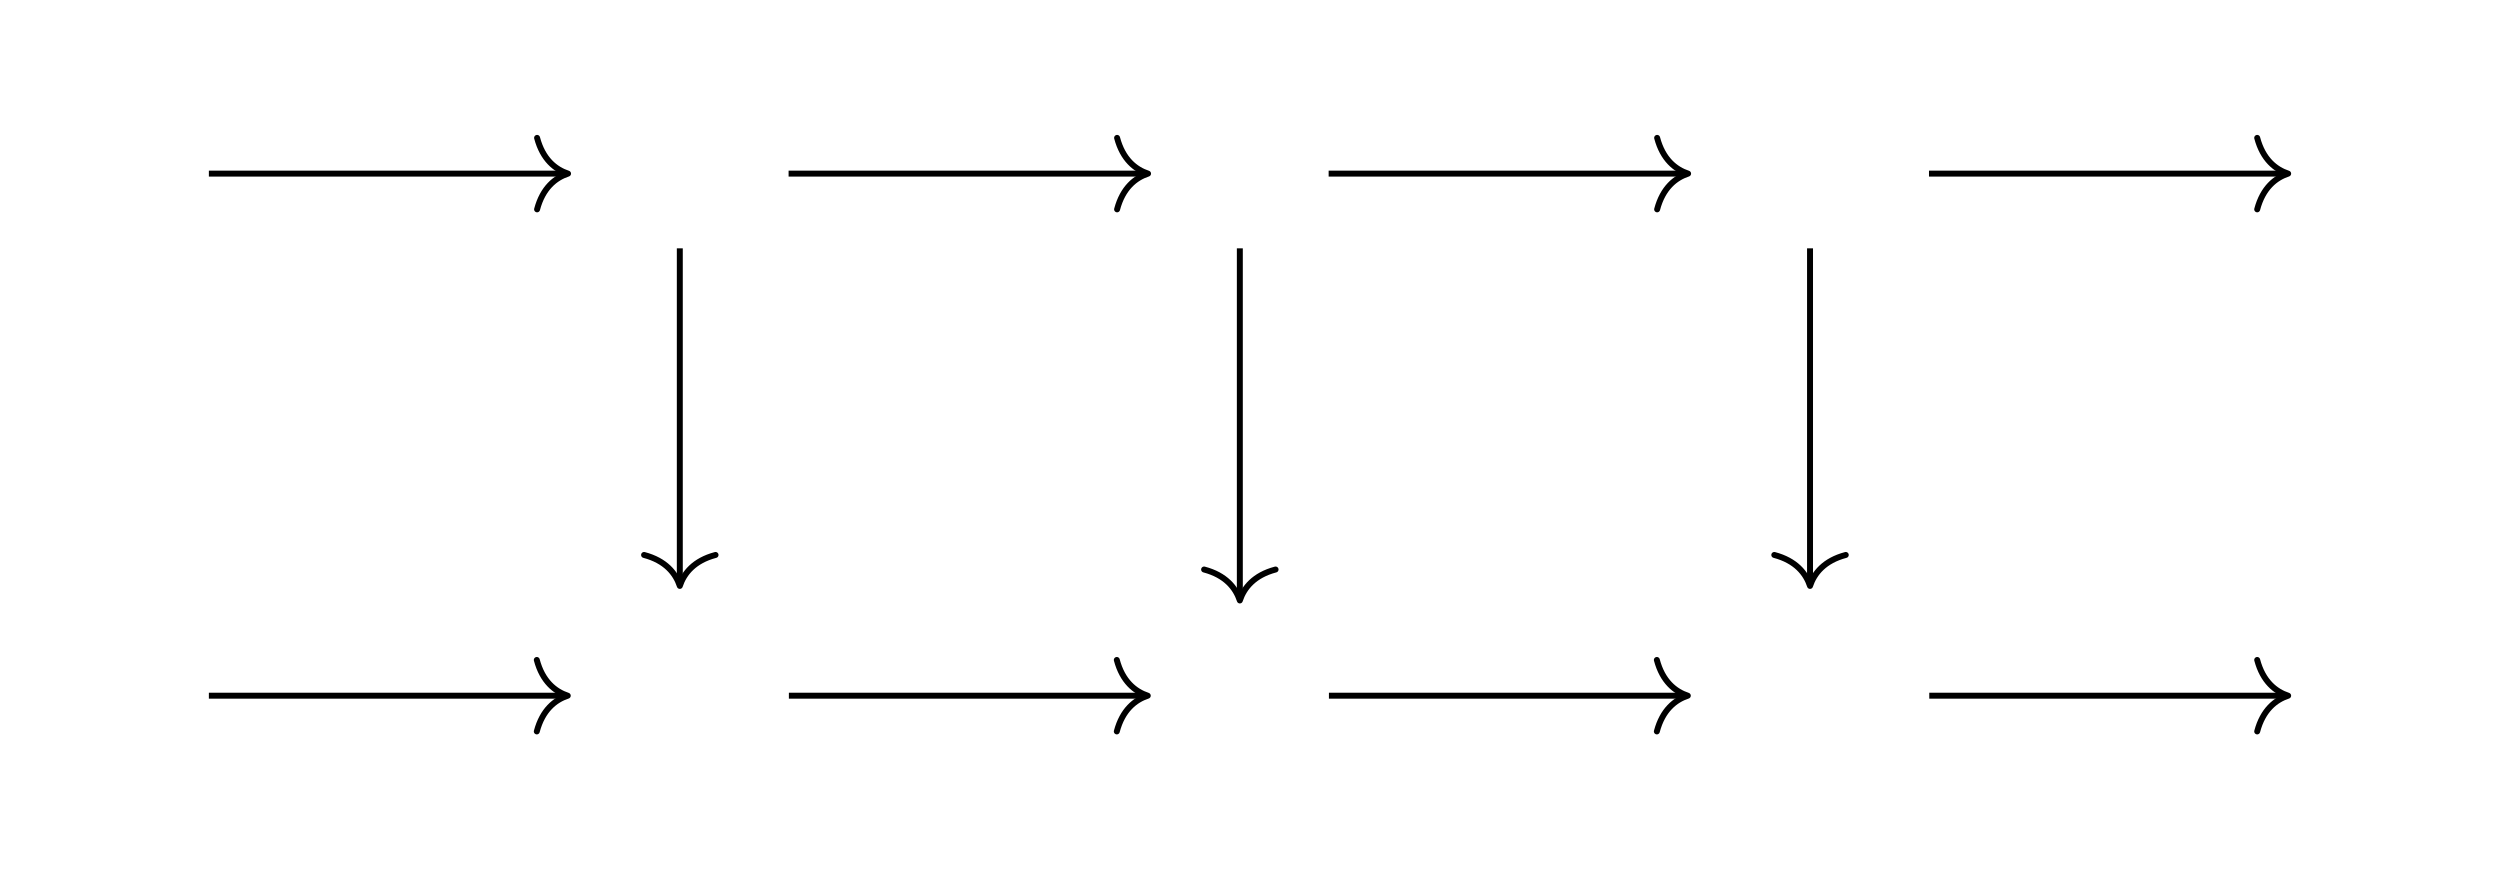
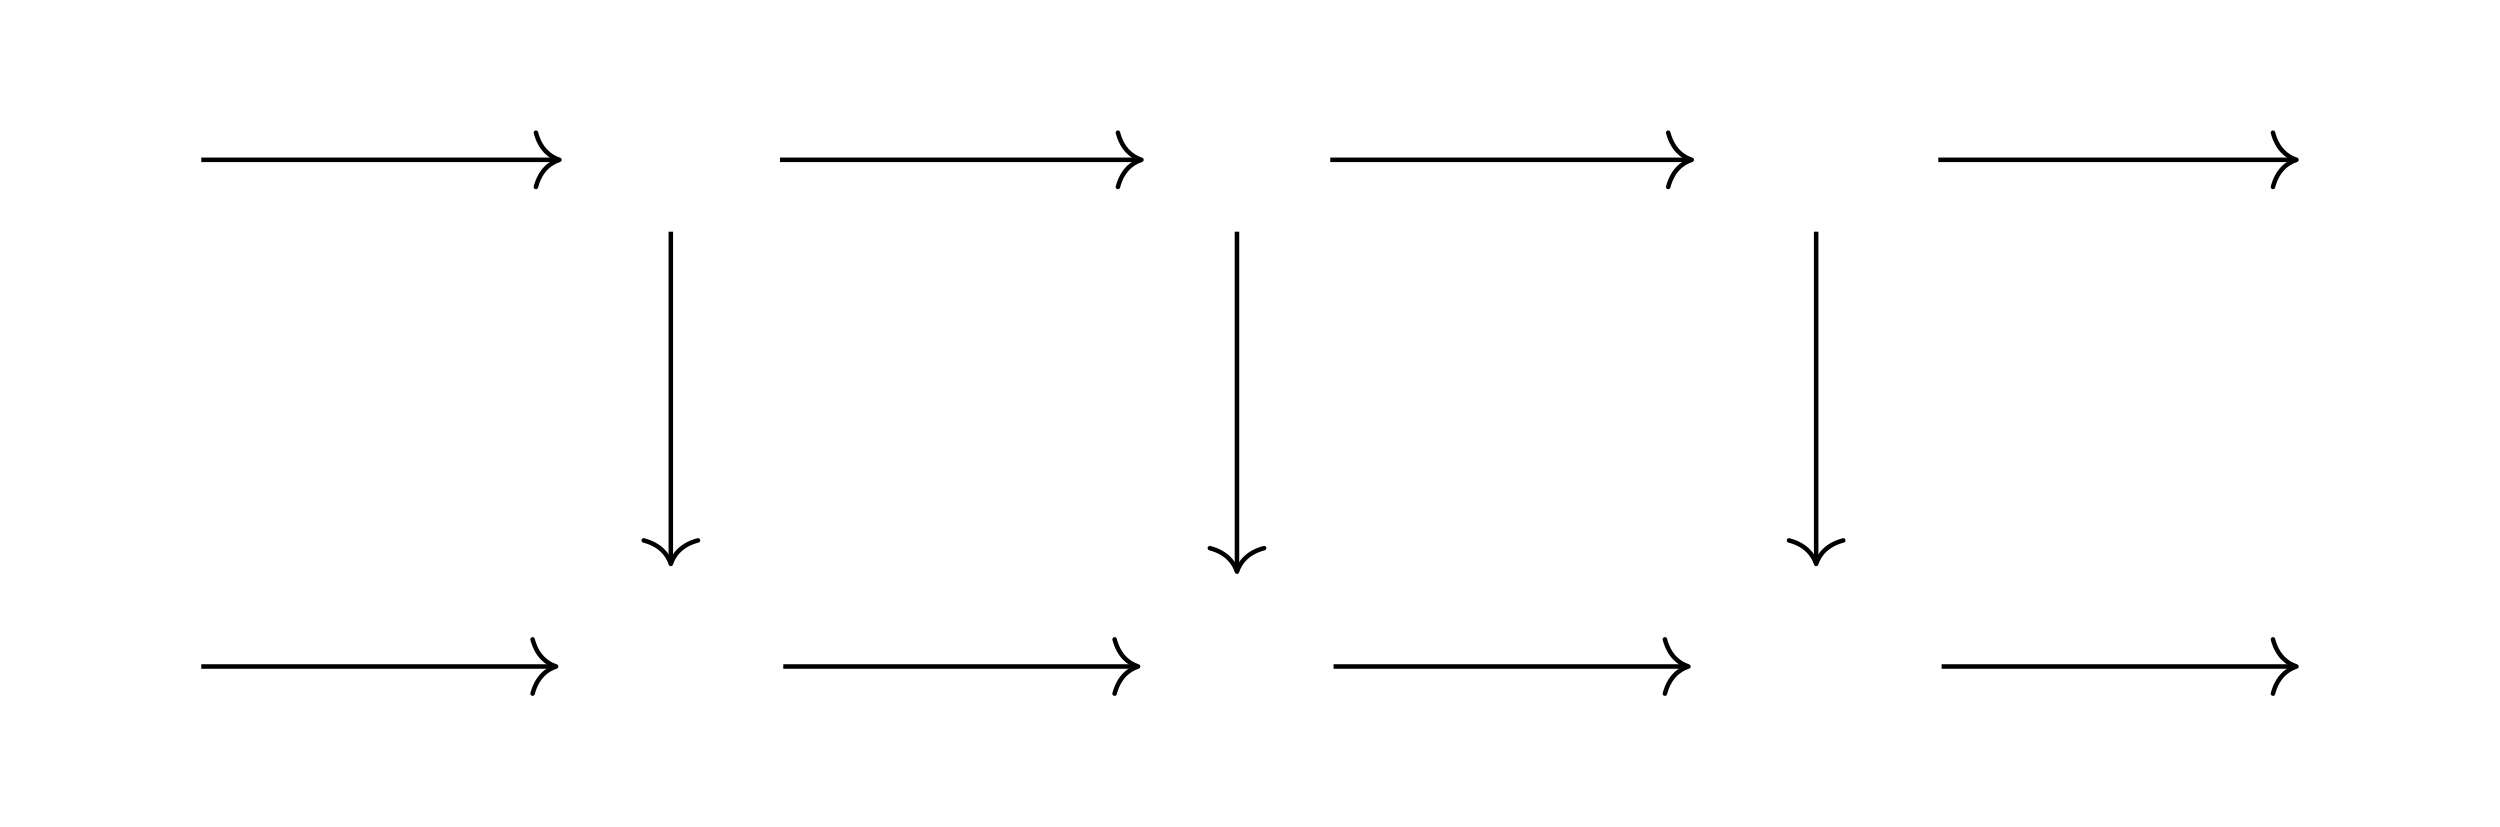
- <svg xmlns="http://www.w3.org/2000/svg" xmlns:xlink="http://www.w3.org/1999/xlink" version="1.1" width="217.499pt" height="75.629pt" viewBox="-72 -72 217.499 75.629">
+ <svg xmlns="http://www.w3.org/2000/svg" version="1.1" width="220.406pt" height="72.85pt" viewBox="-72 -72 220.406 72.85">
  <defs>
-     <path id="g0-17" d="M2.608-1.808C2.608-2.932 2.11-3.704 1.392-3.704C1.09-3.704 .86-3.611 .658-3.419C.34-3.112 .132-2.482 .132-1.841C.132-1.244 .312-.603 .57-.296C.773-.055 1.052 .077 1.37 .077C1.649 .077 1.885-.016 2.082-.208C2.4-.51 2.608-1.145 2.608-1.808ZM2.082-1.797C2.082-.652 1.841-.066 1.37-.066S.658-.652 .658-1.792C.658-2.953 .904-3.562 1.375-3.562C1.836-3.562 2.082-2.942 2.082-1.797Z" />
-     <path id="g0-443" d="M3.09 0V-.088C2.778-.115 2.74-.159 2.674-.559L2.159-3.66H2.016L.427-.921C-.005-.192-.06-.132-.279-.088V0H.745V-.088C.466-.115 .422-.142 .422-.279C.422-.384 .438-.433 .532-.619L.844-1.238H2.049L2.159-.521C2.164-.471 2.17-.422 2.17-.378C2.17-.17 2.093-.121 1.742-.088V0H3.09ZM2.022-1.436H.959L1.781-2.86L2.022-1.436Z" />
-     <path id="g0-444" d="M3.222-2.773C3.222-3.293 2.833-3.578 2.126-3.578H.712V-3.49C1.058-3.463 1.134-3.425 1.134-3.266C1.134-3.184 1.112-3.052 1.074-2.915L.4-.493C.301-.175 .263-.142-.044-.088V0H1.501C2.362 0 2.953-.444 2.953-1.096C2.953-1.496 2.784-1.699 2.263-1.923C2.652-2.016 2.811-2.082 2.986-2.236C3.14-2.367 3.222-2.548 3.222-2.773ZM2.362-1.118C2.362-.526 1.956-.164 1.288-.164C1.058-.164 .937-.241 .937-.395C.937-.466 1.003-.723 1.129-1.162L1.304-1.814C1.649-1.814 1.885-1.792 1.995-1.748C2.225-1.66 2.362-1.419 2.362-1.118ZM2.668-2.822C2.668-2.258 2.301-1.989 1.545-1.989H1.359L1.715-3.26C1.748-3.381 1.814-3.414 2.027-3.414C2.471-3.414 2.668-3.227 2.668-2.822Z" />
-     <path id="g0-1380" d="M3.847 0V-.088C3.468-.115 3.425-.159 3.342-.559L2.723-3.66H2.548L.625-.921C.104-.192 .038-.132-.23-.088V0H1.014V-.088C.674-.115 .619-.142 .619-.279C.619-.384 .641-.433 .751-.619L1.129-1.238H2.592L2.723-.521C2.729-.471 2.734-.422 2.734-.378C2.734-.17 2.641-.121 2.219-.088V0H3.847ZM2.553-1.436H1.271L2.263-2.86L2.553-1.436Z" />
-     <path id="g0-1384" d="M4.005-2.773C4.005-3.293 3.54-3.578 2.679-3.578H.97V-3.49C1.392-3.463 1.479-3.425 1.479-3.266C1.479-3.184 1.458-3.052 1.408-2.915L.592-.493C.477-.175 .427-.142 .055-.088V0H1.929C2.97 0 3.682-.444 3.682-1.096C3.682-1.496 3.479-1.699 2.849-1.923C3.321-2.016 3.512-2.082 3.721-2.236C3.907-2.367 4.005-2.548 4.005-2.773ZM2.97-1.118C2.97-.526 2.477-.164 1.666-.164C1.392-.164 1.244-.241 1.244-.395C1.244-.466 1.321-.723 1.474-1.162L1.688-1.814C2.104-1.814 2.389-1.792 2.521-1.748C2.8-1.66 2.97-1.419 2.97-1.118ZM3.337-2.822C3.337-2.258 2.893-1.989 1.978-1.989H1.753L2.186-3.26C2.225-3.381 2.307-3.414 2.564-3.414C3.101-3.414 3.337-3.227 3.337-2.822Z" />
-     <path id="g0-1401" d="M2.608-3.359C2.608-3.562 2.389-3.715 2.093-3.715C1.803-3.715 1.573-3.6 1.359-3.359C1.173-3.14 1.041-2.882 .86-2.345H.307L.268-2.17H.811L.279 .132C.137 .723-.055 1.019-.307 1.019C-.378 1.019-.427 .981-.427 .932C-.427 .91-.422 .899-.405 .871C-.378 .838-.373 .816-.373 .784C-.373 .668-.482 .575-.608 .575S-.833 .674-.833 .8C-.833 .992-.625 1.134-.356 1.134C.181 1.134 .597 .597 .849-.416L1.282-2.17H1.94L1.978-2.345H1.326C1.501-3.211 1.726-3.595 2.06-3.595C2.148-3.595 2.197-3.567 2.197-3.523C2.197-3.523 2.186-3.496 2.17-3.474C2.142-3.43 2.137-3.403 2.137-3.359C2.137-3.227 2.225-3.14 2.356-3.14C2.499-3.14 2.608-3.238 2.608-3.359Z" />
-     <path id="g0-1413" d="M1.474-.564L1.392-.625C1.134-.312 1.003-.197 .899-.197C.849-.197 .8-.236 .8-.279C.8-.367 .86-.532 .899-.641L1.43-2.405L1.414-2.416C.8-2.312 .679-2.296 .449-2.279V-2.192C.773-2.186 .827-2.17 .827-2.06C.827-2.016 .811-1.923 .773-1.819L.482-.849C.389-.521 .351-.362 .351-.252C.351-.049 .449 .06 .63 .06C.91 .06 1.129-.104 1.474-.564ZM1.721-3.222C1.721-3.381 1.578-3.523 1.419-3.523C1.255-3.523 1.134-3.403 1.134-3.233C1.134-3.058 1.249-2.942 1.425-2.942C1.578-2.942 1.721-3.068 1.721-3.222Z" />
-     <path id="g0-1441" d="M2.882-1.732C2.882-2.159 2.625-2.416 2.186-2.416C1.797-2.416 1.507-2.241 1.156-1.797L1.342-2.395C1.342-2.395 1.332-2.416 1.315-2.416H1.31L.378-2.296L.395-2.214C.575-2.214 .784-2.214 .784-2.066C.784-2 .575-1.244 .356-.515L.005 .712C-.055 .964-.137 1.03-.4 1.036V1.123H.838V1.041C.553 1.041 .455 .997 .455 .877C.455 .8 .553 .389 .674-.033C.827 .038 .937 .06 1.074 .06C1.956 .06 2.882-.855 2.882-1.732ZM2.34-1.715C2.34-1.353 2.175-.899 1.923-.564C1.666-.219 1.37-.044 1.052-.044C.882-.044 .762-.126 .762-.247C.762-.433 .97-1.145 1.151-1.556C1.315-1.929 1.666-2.197 1.967-2.181C2.225-2.17 2.34-2.027 2.34-1.715Z" />
-     <path id="g0-4042" d="M1.852-2.893C1.852-3.101 1.688-3.266 1.479-3.266C1.321-3.266 1.184-3.162 1.151-3.063L.362-.822H.526L1.786-2.69C1.83-2.745 1.852-2.816 1.852-2.893Z" />
-     <path id="g0-4044" d="M1.852-2.893C1.852-3.101 1.688-3.266 1.479-3.266C1.321-3.266 1.184-3.162 1.151-3.063L.362-.822H.526L1.786-2.69C1.83-2.745 1.852-2.816 1.852-2.893ZM3.167-2.893C3.167-3.101 3.003-3.266 2.795-3.266C2.636-3.266 2.499-3.162 2.466-3.063L1.677-.822H1.841L3.101-2.69C3.145-2.745 3.167-2.816 3.167-2.893Z" />
-     <path id="g0-4049" d="M2.033-3.09C2.033-3.315 1.852-3.496 1.627-3.496C1.447-3.496 1.299-3.381 1.266-3.271L.4-.816H.581L1.962-2.86C2.005-2.926 2.033-3.003 2.033-3.09Z" />
-     <path id="g0-4051" d="M2.033-3.09C2.033-3.315 1.852-3.496 1.627-3.496C1.447-3.496 1.299-3.381 1.266-3.271L.4-.816H.581L1.962-2.86C2.005-2.926 2.033-3.003 2.033-3.09ZM3.677-3.09C3.677-3.315 3.496-3.496 3.271-3.496C3.09-3.496 2.942-3.381 2.91-3.271L2.044-.816H2.225L3.605-2.86C3.649-2.926 3.677-3.003 3.677-3.09Z" />
-     <use id="g2-17" xlink:href="#g0-17" transform="scale(1.818182)" />
-     <use id="g2-443" xlink:href="#g0-443" transform="scale(1.818182)" />
-     <use id="g2-444" xlink:href="#g0-444" transform="scale(1.818182)" />
-     <use id="g1-1401" xlink:href="#g0-1401" transform="scale(1.345453)" />
-     <use id="g1-1413" xlink:href="#g0-1413" transform="scale(1.345453)" />
-     <use id="g1-1441" xlink:href="#g0-1441" transform="scale(1.345453)" />
-     <use id="g1-4042" xlink:href="#g0-4042" transform="scale(1.345453)" />
-     <use id="g1-4044" xlink:href="#g0-4044" transform="scale(1.345453)" />
+     <path id="g0-48" d="M2.022-3.292C2.078-3.41 2.085-3.466 2.085-3.515C2.085-3.731 1.89-3.898 1.674-3.898C1.409-3.898 1.325-3.682 1.29-3.571L.37-.551C.363-.537 .335-.446 .335-.439C.335-.356 .551-.286 .607-.286C.656-.286 .663-.3 .711-.404L2.022-3.292Z" />
+     <path id="g1-48" d="M1.793-2.316C1.798-2.321 1.843-2.416 1.843-2.491C1.843-2.67 1.684-2.785 1.534-2.785C1.33-2.785 1.275-2.63 1.25-2.555L.483-.399C.463-.339 .463-.324 .463-.319C.463-.239 .672-.189 .677-.189C.722-.189 .732-.214 .762-.274L1.793-2.316Z" />
+     <path id="g2-65" d="M1.783-1.146C1.385-.478 .996-.339 .558-.309C.438-.299 .349-.299 .349-.11C.349-.05 .399 0 .478 0C.747 0 1.056-.03 1.335-.03C1.664-.03 2.012 0 2.331 0C2.391 0 2.521 0 2.521-.189C2.521-.299 2.431-.309 2.361-.309C2.132-.329 1.893-.408 1.893-.658C1.893-.777 1.953-.887 2.032-1.026L2.79-2.301H5.29C5.31-2.092 5.45-.737 5.45-.638C5.45-.339 4.932-.309 4.732-.309C4.593-.309 4.493-.309 4.493-.11C4.493 0 4.613 0 4.633 0C5.041 0 5.469-.03 5.878-.03C6.127-.03 6.755 0 7.004 0C7.064 0 7.183 0 7.183-.199C7.183-.309 7.083-.309 6.954-.309C6.336-.309 6.336-.379 6.306-.667L5.699-6.894C5.679-7.093 5.679-7.133 5.509-7.133C5.35-7.133 5.31-7.064 5.25-6.964L1.783-1.146ZM2.979-2.61L4.941-5.898L5.26-2.61H2.979Z" />
+     <path id="g2-66" d="M1.594-.777C1.494-.389 1.474-.309 .687-.309C.518-.309 .418-.309 .418-.11C.418 0 .508 0 .687 0H4.244C5.818 0 6.994-1.176 6.994-2.152C6.994-2.869 6.416-3.447 5.45-3.557C6.486-3.746 7.532-4.483 7.532-5.43C7.532-6.167 6.874-6.804 5.679-6.804H2.331C2.142-6.804 2.042-6.804 2.042-6.605C2.042-6.496 2.132-6.496 2.321-6.496C2.341-6.496 2.531-6.496 2.7-6.476C2.879-6.456 2.969-6.446 2.969-6.316C2.969-6.276 2.959-6.247 2.929-6.127L1.594-.777ZM3.098-3.646L3.716-6.117C3.806-6.466 3.826-6.496 4.254-6.496H5.539C6.416-6.496 6.625-5.908 6.625-5.469C6.625-4.593 5.768-3.646 4.553-3.646H3.098ZM2.65-.309C2.511-.309 2.491-.309 2.431-.319C2.331-.329 2.301-.339 2.301-.418C2.301-.448 2.301-.468 2.351-.648L3.039-3.427H4.922C5.878-3.427 6.067-2.69 6.067-2.262C6.067-1.275 5.181-.309 4.005-.309H2.65Z" />
+     <path id="g3-102" d="M2.838-2.755H3.522C3.661-2.755 3.752-2.755 3.752-2.908C3.752-3.006 3.661-3.006 3.536-3.006H2.887C3.048-3.891 3.103-4.212 3.159-4.414C3.194-4.568 3.347-4.714 3.515-4.714C3.522-4.714 3.71-4.714 3.843-4.631C3.557-4.54 3.536-4.289 3.536-4.247C3.536-4.094 3.654-3.989 3.815-3.989C4.003-3.989 4.212-4.149 4.212-4.414C4.212-4.735 3.87-4.91 3.515-4.91C3.208-4.91 2.866-4.735 2.678-4.387C2.538-4.129 2.483-3.815 2.336-3.006H1.785C1.646-3.006 1.555-3.006 1.555-2.852C1.555-2.755 1.646-2.755 1.771-2.755H2.287C2.28-2.713 1.841-.202 1.674 .544C1.639 .697 1.52 1.227 1.186 1.227C1.179 1.227 1.011 1.227 .879 1.144C1.165 1.053 1.186 .802 1.186 .76C1.186 .607 1.067 .502 .907 .502C.718 .502 .509 .663 .509 .928C.509 1.241 .837 1.423 1.186 1.423C1.632 1.423 1.939 .962 2.022 .809C2.273 .342 2.434-.516 2.448-.6L2.838-2.755Z" />
+     <path id="g3-105" d="M2.26-4.359C2.26-4.47 2.176-4.624 1.981-4.624C1.792-4.624 1.59-4.442 1.59-4.24C1.59-4.122 1.681-3.975 1.869-3.975C2.071-3.975 2.26-4.17 2.26-4.359ZM.837-.816C.809-.725 .774-.642 .774-.523C.774-.195 1.053 .07 1.437 .07C2.134 .07 2.441-.893 2.441-.997C2.441-1.088 2.35-1.088 2.329-1.088C2.232-1.088 2.225-1.046 2.197-.969C2.036-.411 1.73-.126 1.458-.126C1.318-.126 1.283-.216 1.283-.37C1.283-.53 1.332-.663 1.395-.816C1.465-1.004 1.541-1.193 1.618-1.374C1.681-1.541 1.932-2.176 1.96-2.26C1.981-2.329 2.001-2.413 2.001-2.483C2.001-2.81 1.723-3.075 1.339-3.075C.649-3.075 .328-2.127 .328-2.008C.328-1.918 .425-1.918 .446-1.918C.544-1.918 .551-1.953 .572-2.029C.753-2.629 1.06-2.88 1.318-2.88C1.43-2.88 1.492-2.824 1.492-2.636C1.492-2.476 1.451-2.371 1.276-1.939L.837-.816Z" />
+     <path id="g3-112" d="M.523 .851C.474 1.046 .46 1.102 .181 1.102C.091 1.102-.007 1.102-.007 1.248C-.007 1.325 .056 1.353 .091 1.353C.272 1.353 .502 1.325 .69 1.325C.928 1.325 1.193 1.353 1.423 1.353C1.485 1.353 1.562 1.332 1.562 1.2C1.562 1.102 1.465 1.102 1.381 1.102C1.227 1.102 1.039 1.102 1.039 1.018C1.039 .983 1.088 .802 1.116 .697C1.2 .328 1.297-.049 1.374-.342C1.458-.202 1.674 .07 2.092 .07C2.943 .07 3.884-.872 3.884-1.911C3.884-2.727 3.32-3.075 2.838-3.075C2.406-3.075 2.036-2.783 1.848-2.587C1.73-2.985 1.339-3.075 1.13-3.075C.858-3.075 .69-2.894 .579-2.706C.439-2.469 .328-2.05 .328-2.008C.328-1.918 .425-1.918 .446-1.918C.544-1.918 .551-1.939 .6-2.127C.704-2.532 .837-2.88 1.109-2.88C1.29-2.88 1.339-2.727 1.339-2.538C1.339-2.462 1.325-2.371 1.318-2.329L.523 .851ZM1.841-2.239C2.246-2.776 2.594-2.88 2.817-2.88C3.089-2.88 3.327-2.678 3.327-2.204C3.327-1.918 3.173-1.206 2.964-.802C2.79-.46 2.448-.126 2.092-.126C1.597-.126 1.471-.663 1.471-.732C1.471-.76 1.485-.809 1.492-.837L1.841-2.239Z" />
+     <path id="g4-65" d="M3.621-3.432C3.601-3.537 3.582-3.567 3.472-3.567C3.352-3.567 3.323-3.527 3.273-3.452L1.32-.623C1.111-.319 .936-.239 .613-.224C.518-.219 .518-.09 .518-.085C.518-.015 .578 0 .598 0C.667 0 .752-.015 .822-.015C.907-.015 .991-.02 1.076-.02C1.171-.02 1.26-.015 1.35-.015S1.544 0 1.634 0C1.669 0 1.753 0 1.753-.139C1.753-.219 1.679-.224 1.659-.224C1.619-.224 1.425-.234 1.425-.354C1.425-.413 1.484-.498 1.519-.548L1.883-1.081C1.908-1.111 1.913-1.116 2.007-1.116H3.517C3.527-1.056 3.532-1.031 3.547-.971C3.562-.882 3.661-.384 3.661-.334C3.661-.224 3.347-.224 3.323-.224C3.248-.224 3.168-.224 3.168-.085C3.168-.035 3.203 0 3.258 0C3.362 0 3.482-.015 3.592-.015C3.711-.015 3.826-.02 3.945-.02C4.05-.02 4.159-.015 4.264-.015C4.364-.015 4.478 0 4.578 0C4.663 0 4.697-.06 4.697-.139C4.697-.224 4.618-.224 4.548-.224C4.219-.224 4.214-.259 4.194-.369L3.621-3.432ZM3.173-2.954L3.477-1.34H2.062L3.173-2.954Z" />
+     <path id="g4-66" d="M1.235-.413C1.196-.264 1.191-.224 .812-.224C.682-.224 .603-.224 .603-.085C.603 0 .682 0 .767 0H2.934C3.831 0 4.558-.558 4.558-1.056C4.558-1.365 4.269-1.699 3.592-1.783C4.085-1.848 4.787-2.177 4.787-2.675C4.787-3.093 4.294-3.402 3.616-3.402H1.574C1.479-3.402 1.4-3.402 1.4-3.263C1.4-3.178 1.465-3.178 1.584-3.178C1.634-3.178 1.798-3.178 1.903-3.148C1.903-3.088 1.903-3.078 1.888-3.024L1.235-.413ZM2.077-1.853L2.366-3.014C2.406-3.168 2.406-3.178 2.615-3.178H3.527C4.02-3.178 4.254-2.924 4.254-2.66C4.254-2.257 3.716-1.853 3.019-1.853H2.077ZM1.838-.224C1.798-.224 1.729-.224 1.679-.234C1.684-.274 1.684-.284 1.694-.324L2.032-1.684H3.248C3.756-1.684 4.01-1.39 4.01-1.076C4.01-.593 3.417-.224 2.8-.224H1.838Z" />
+     <path id="g5-48" d="M4.583-3.188C4.583-3.985 4.533-4.782 4.184-5.519C3.726-6.476 2.909-6.635 2.491-6.635C1.893-6.635 1.166-6.376 .757-5.45C.438-4.762 .389-3.985 .389-3.188C.389-2.441 .428-1.544 .837-.787C1.265 .02 1.993 .219 2.481 .219C3.019 .219 3.776 .01 4.214-.936C4.533-1.624 4.583-2.401 4.583-3.188ZM2.481 0C2.092 0 1.504-.249 1.325-1.205C1.215-1.803 1.215-2.72 1.215-3.308C1.215-3.945 1.215-4.603 1.295-5.141C1.484-6.326 2.232-6.416 2.481-6.416C2.809-6.416 3.467-6.237 3.656-5.25C3.756-4.692 3.756-3.935 3.756-3.308C3.756-2.56 3.756-1.883 3.646-1.245C3.497-.299 2.929 0 2.481 0Z" />
  </defs>
  <g id="page1">
-     <g stroke-miterlimit="10" transform="translate(36.7497,-35.51066)scale(0.996264,-0.996264)">
+     <g stroke-miterlimit="10" transform="translate(38.20301,-36.82913)scale(0.996264,-0.996264)">
      <g fill="#000" stroke="#000">
        <g stroke-width="0.4">
-           <g transform="translate(-105.1575,-26.62578)">
-             <g stroke="none" transform="scale(-1.00375,1.00375)translate(36.7497,-35.51066)scale(-1,-1)">
-               <g stroke="#000" stroke-miterlimit="10" transform="translate(43.74346,-80.93114)scale(0.996264,-0.996264)">
-                 <g transform="translate(-2.51999,0.0)">
-                   <g stroke="none" transform="scale(-1.00375,1.00375)translate(43.74346,-80.93114)scale(-1,-1)">
-                     <g fill="#000">
-                       <g stroke="none">
- 
- </g>
-                     </g>
-                   </g>
-                 </g>
-               </g>
-               <g stroke="#000" stroke-miterlimit="10" transform="translate(91.90761,-80.93114)scale(0.996264,-0.996264)">
-                 <g transform="translate(-4.79979,0.0)">
-                   <g stroke="none" transform="scale(-1.00375,1.00375)translate(91.90761,-80.93114)scale(-1,-1)">
-                     <g fill="#000">
-                       <g stroke="none">
- 
- </g>
-                     </g>
-                   </g>
-                 </g>
-               </g>
-               <g stroke="#000" stroke-miterlimit="10" transform="translate(140.6297,-80.93114)scale(0.996264,-0.996264)">
-                 <g transform="translate(-3.055,0.0)">
-                   <g stroke="none" transform="scale(-1.00375,1.00375)translate(140.6297,-80.93114)scale(-1,-1)">
-                     <g fill="#000">
-                       <g stroke="none">
- 
- </g>
-                     </g>
-                   </g>
-                 </g>
-               </g>
-               <g stroke="#000" stroke-miterlimit="10" transform="translate(190.2364,-80.93114)scale(0.996264,-0.996264)">
-                 <g transform="translate(-5.68779,0.0)">
-                   <g stroke="none" transform="scale(-1.00375,1.00375)translate(190.2364,-80.93114)scale(-1,-1)">
-                     <g fill="#000">
-                       <g stroke="none">
- 
- </g>
-                     </g>
-                   </g>
-                 </g>
-               </g>
-               <g stroke="#000" stroke-miterlimit="10" transform="translate(239.2852,-80.93114)scale(0.996264,-0.996264)">
-                 <g transform="translate(-2.51999,0.0)">
-                   <g stroke="none" transform="scale(-1.00375,1.00375)translate(239.2852,-80.93114)scale(-1,-1)">
-                     <g fill="#000">
-                       <g stroke="none">
- 
- </g>
-                     </g>
-                   </g>
-                 </g>
-               </g>
-               <g stroke="#000" stroke-miterlimit="10" transform="translate(43.74346,-35.51066)scale(0.996264,-0.996264)">
-                 <g transform="translate(-2.51999,0.0)">
-                   <g stroke="none" transform="scale(-1.00375,1.00375)translate(43.74346,-35.51066)scale(-1,-1)">
-                     <g fill="#000">
-                       <g stroke="none">
- 
- </g>
-                     </g>
-                   </g>
-                 </g>
-               </g>
-               <g stroke="#000" stroke-miterlimit="10" transform="translate(91.90761,-35.51066)scale(0.996264,-0.996264)">
-                 <g transform="translate(-4.8248,0.0)">
-                   <g stroke="none" transform="scale(-1.00375,1.00375)translate(91.90761,-35.51066)scale(-1,-1)">
-                     <g fill="#000">
-                       <g stroke="none">
- 
- </g>
-                     </g>
-                   </g>
-                 </g>
-               </g>
-               <g stroke="#000" stroke-miterlimit="10" transform="translate(140.6297,-35.51066)scale(0.996264,-0.996264)">
-                 <g transform="translate(-3.08,0.0)">
-                   <g stroke="none" transform="scale(-1.00375,1.00375)translate(140.6297,-35.51066)scale(-1,-1)">
-                     <g fill="#000">
-                       <g stroke="none">
- 
- </g>
-                     </g>
-                   </g>
-                 </g>
-               </g>
-               <g stroke="#000" stroke-miterlimit="10" transform="translate(190.2364,-35.51066)scale(0.996264,-0.996264)">
-                 <g transform="translate(-5.7128,0.0)">
-                   <g stroke="none" transform="scale(-1.00375,1.00375)translate(190.2364,-35.51066)scale(-1,-1)">
-                     <g fill="#000">
-                       <g stroke="none">
- 
- </g>
-                     </g>
-                   </g>
-                 </g>
-               </g>
-               <g stroke="#000" stroke-miterlimit="10" transform="translate(239.2852,-35.51066)scale(0.996264,-0.996264)">
-                 <g transform="translate(-2.51999,0.0)">
-                   <g stroke="none" transform="scale(-1.00375,1.00375)translate(239.2852,-35.51066)scale(-1,-1)">
-                     <g fill="#000">
-                       <g stroke="none">
- 
- </g>
-                     </g>
-                   </g>
-                 </g>
-               </g>
-             </g>
-           </g>
-           <g stroke-width="0.52">
-             <path d="M-90.918 21.465H-59.813" fill="none" />
-             <g transform="translate(-59.55255,21.46503)">
-               <g stroke-dasharray="none" stroke-dashoffset="0.0">
-                 <g stroke-linecap="round">
-                   <g stroke-linejoin="round">
-                     <path d="M-2.704 3.12C-2.21 1.248-1.109 .364 0 0C-1.109-.364-2.21-1.248-2.704-3.12" fill="none" />
-                   </g>
-                 </g>
-               </g>
-             </g>
-           </g>
-           <g stroke-width="0.52">
-             <path d="M-40.293 21.465H-9.163" fill="none" />
-             <g transform="translate(-8.90298,21.46503)">
-               <g stroke-dasharray="none" stroke-dashoffset="0.0">
-                 <g stroke-linecap="round">
-                   <g stroke-linejoin="round">
-                     <path d="M-2.704 3.12C-2.21 1.248-1.109 .364 0 0C-1.109-.364-2.21-1.248-2.704-3.12" fill="none" />
-                   </g>
-                 </g>
-               </g>
-             </g>
-             <g transform="translate(-28.06644,25.618)">
-               <g stroke="none" transform="scale(-1.00375,1.00375)translate(36.7497,-35.51066)scale(-1,-1)">
-                 <g fill="#000">
-                   <g stroke="none">
- 
- </g>
-                 </g>
-               </g>
-             </g>
-           </g>
-           <g stroke-width="0.52">
-             <path d="M-49.793 14.94V-14.28" fill="none" />
-             <g transform="matrix(0.0,-1.0,1.0,0.0,-49.79277,-14.54001)">
-               <g stroke-dasharray="none" stroke-dashoffset="0.0">
-                 <g stroke-linecap="round">
-                   <g stroke-linejoin="round">
-                     <path d="M-2.704 3.12C-2.21 1.248-1.109 .364 0 0C-1.109-.364-2.21-1.248-2.704-3.12" fill="none" />
-                   </g>
-                 </g>
-               </g>
-             </g>
-             <g transform="translate(-47.28278,-2.17302)">
-               <g stroke="none" transform="scale(-1.00375,1.00375)translate(36.7497,-35.51066)scale(-1,-1)">
-                 <g fill="#000">
-                   <g stroke="none">
- 
- </g>
-                 </g>
-               </g>
-             </g>
-           </g>
-           <g stroke-width="0.52">
-             <path d="M6.867 21.465H37.997" fill="none" />
-             <g transform="translate(38.25699,21.46503)">
-               <g stroke-dasharray="none" stroke-dashoffset="0.0">
-                 <g stroke-linecap="round">
-                   <g stroke-linejoin="round">
-                     <path d="M-2.704 3.12C-2.21 1.248-1.109 .364 0 0C-1.109-.364-2.21-1.248-2.704-3.12" fill="none" />
-                   </g>
-                 </g>
-               </g>
-             </g>
-             <g transform="translate(18.19073,25.618)">
-               <g stroke="none" transform="scale(-1.00375,1.00375)translate(36.7497,-35.51066)scale(-1,-1)">
-                 <g fill="#000">
-                   <g stroke="none">
- 
- </g>
-                 </g>
-               </g>
-             </g>
-           </g>
-           <g stroke-width="0.52">
-             <path d="M-.888 14.94V-15.551" fill="none" />
-             <g transform="matrix(0.0,-1.0,1.0,0.0,-0.888,-15.81076)">
-               <g stroke-dasharray="none" stroke-dashoffset="0.0">
-                 <g stroke-linecap="round">
-                   <g stroke-linejoin="round">
-                     <path d="M-2.704 3.12C-2.21 1.248-1.109 .364 0 0C-1.109-.364-2.21-1.248-2.704-3.12" fill="none" />
-                   </g>
-                 </g>
-               </g>
-             </g>
-             <g transform="translate(1.622,-2.30806)">
-               <g stroke="none" transform="scale(-1.00375,1.00375)translate(36.7497,-35.51066)scale(-1,-1)">
-                 <g fill="#000">
-                   <g stroke="none">
- 
- </g>
-                 </g>
-               </g>
-             </g>
-           </g>
-           <g stroke-width="0.52">
-             <path d="M59.293 21.465H90.398" fill="none" />
-             <g transform="translate(90.65755,21.46503)">
-               <g stroke-dasharray="none" stroke-dashoffset="0.0">
-                 <g stroke-linecap="round">
-                   <g stroke-linejoin="round">
-                     <path d="M-2.704 3.12C-2.21 1.248-1.109 .364 0 0C-1.109-.364-2.21-1.248-2.704-3.12" fill="none" />
-                   </g>
-                 </g>
-               </g>
-             </g>
-           </g>
-           <g stroke-width="0.52">
-             <path d="M48.905 14.94V-14.28" fill="none" />
-             <g transform="matrix(0.0,-1.0,1.0,0.0,48.90477,-14.54001)">
-               <g stroke-dasharray="none" stroke-dashoffset="0.0">
-                 <g stroke-linecap="round">
-                   <g stroke-linejoin="round">
-                     <path d="M-2.704 3.12C-2.21 1.248-1.109 .364 0 0C-1.109-.364-2.21-1.248-2.704-3.12" fill="none" />
-                   </g>
-                 </g>
-               </g>
-             </g>
-             <g transform="translate(51.41476,-2.17302)">
-               <g stroke="none" transform="scale(-1.00375,1.00375)translate(36.7497,-35.51066)scale(-1,-1)">
-                 <g fill="#000">
-                   <g stroke="none">
- 
- </g>
-                 </g>
-               </g>
-             </g>
-           </g>
-           <g stroke-width="0.52">
-             <path d="M-90.918-24.126H-59.838" fill="none" />
-             <g transform="translate(-59.57756,-24.12578)">
-               <g stroke-dasharray="none" stroke-dashoffset="0.0">
-                 <g stroke-linecap="round">
-                   <g stroke-linejoin="round">
-                     <path d="M-2.704 3.12C-2.21 1.248-1.109 .364 0 0C-1.109-.364-2.21-1.248-2.704-3.12" fill="none" />
-                   </g>
-                 </g>
-               </g>
-             </g>
-           </g>
-           <g stroke-width="0.52">
-             <path d="M-40.268-24.126H-9.188" fill="none" />
-             <g transform="translate(-8.928,-24.12578)">
-               <g stroke-dasharray="none" stroke-dashoffset="0.0">
-                 <g stroke-linecap="round">
-                   <g stroke-linejoin="round">
-                     <path d="M-2.704 3.12C-2.21 1.248-1.109 .364 0 0C-1.109-.364-2.21-1.248-2.704-3.12" fill="none" />
-                   </g>
-                 </g>
-               </g>
-             </g>
-             <g transform="translate(-28.06644,-31.39395)">
-               <g stroke="none" transform="scale(-1.00375,1.00375)translate(36.7497,-35.51066)scale(-1,-1)">
-                 <g fill="#000">
-                   <g stroke="none">
- 
- </g>
-                 </g>
-               </g>
-             </g>
-           </g>
-           <g stroke-width="0.52">
-             <path d="M6.892-24.126H37.972" fill="none" />
-             <g transform="translate(38.23198,-24.12578)">
-               <g stroke-dasharray="none" stroke-dashoffset="0.0">
-                 <g stroke-linecap="round">
-                   <g stroke-linejoin="round">
-                     <path d="M-2.704 3.12C-2.21 1.248-1.109 .364 0 0C-1.109-.364-2.21-1.248-2.704-3.12" fill="none" />
-                   </g>
-                 </g>
-               </g>
-             </g>
-             <g transform="translate(18.19073,-29.89917)">
-               <g stroke="none" transform="scale(-1.00375,1.00375)translate(36.7497,-35.51066)scale(-1,-1)">
-                 <g fill="#000">
-                   <g stroke="none">
- 
- </g>
-                 </g>
-               </g>
-             </g>
-           </g>
-           <g stroke-width="0.52">
-             <path d="M59.318-24.126H90.398" fill="none" />
-             <g transform="translate(90.65755,-24.12578)">
-               <g stroke-dasharray="none" stroke-dashoffset="0.0">
-                 <g stroke-linecap="round">
-                   <g stroke-linejoin="round">
-                     <path d="M-2.704 3.12C-2.21 1.248-1.109 .364 0 0C-1.109-.364-2.21-1.248-2.704-3.12" fill="none" />
+           <g transform="translate(-106.6163,-26.17757)">
+             <g stroke="none" transform="scale(-1.00375,1.00375)translate(38.20301,-36.82913)scale(-1,-1)">
+               <g stroke="#000" stroke-miterlimit="10" transform="translate(44.98312,-81.49894)scale(0.996264,-0.996264)">
+                 <g transform="translate(-2.5,0.0)">
+                   <g stroke="none" transform="scale(-1.00375,1.00375)translate(44.98312,-81.49894)scale(-1,-1)">
+                     <g fill="#000">
+                       <g stroke="none">
+ 
+ </g>
+                     </g>
+                   </g>
+                 </g>
+               </g>
+               <g stroke="#000" stroke-miterlimit="10" transform="translate(93.35899,-81.49894)scale(0.996264,-0.996264)">
+                 <g transform="translate(-5.15279,0.0)">
+                   <g stroke="none" transform="scale(-1.00375,1.00375)translate(93.35899,-81.49894)scale(-1,-1)">
+                     <g fill="#000">
+                       <g stroke="none">
+ 
+ </g>
+                     </g>
+                   </g>
+                 </g>
+               </g>
+               <g stroke="#000" stroke-miterlimit="10" transform="translate(143.2725,-81.49894)scale(0.996264,-0.996264)">
+                 <g transform="translate(-3.75,0.0)">
+                   <g stroke="none" transform="scale(-1.00375,1.00375)translate(143.2725,-81.49894)scale(-1,-1)">
+                     <g fill="#000">
+                       <g stroke="none">
+ 
+ </g>
+                     </g>
+                   </g>
+                 </g>
+               </g>
+               <g stroke="#000" stroke-miterlimit="10" transform="translate(194.3345,-81.49894)scale(0.996264,-0.996264)">
+                 <g transform="translate(-6.30556,0.0)">
+                   <g stroke="none" transform="scale(-1.00375,1.00375)translate(194.3345,-81.49894)scale(-1,-1)">
+                     <g fill="#000">
+                       <g stroke="none">
+ 
+ </g>
+                     </g>
+                   </g>
+                 </g>
+               </g>
+               <g stroke="#000" stroke-miterlimit="10" transform="translate(243.8588,-81.49894)scale(0.996264,-0.996264)">
+                 <g transform="translate(-2.5,0.0)">
+                   <g stroke="none" transform="scale(-1.00375,1.00375)translate(243.8588,-81.49894)scale(-1,-1)">
+                     <g fill="#000">
+                       <g stroke="none">
+ 
+ </g>
+                     </g>
+                   </g>
+                 </g>
+               </g>
+               <g stroke="#000" stroke-miterlimit="10" transform="translate(44.98312,-36.82913)scale(0.996264,-0.996264)">
+                 <g transform="translate(-2.5,0.0)">
+                   <g stroke="none" transform="scale(-1.00375,1.00375)translate(44.98312,-36.82913)scale(-1,-1)">
+                     <g fill="#000">
+                       <g stroke="none">
+ 
+ </g>
+                     </g>
+                   </g>
+                 </g>
+               </g>
+               <g stroke="#000" stroke-miterlimit="10" transform="translate(93.35899,-36.82913)scale(0.996264,-0.996264)">
+                 <g transform="translate(-5.44618,0.0)">
+                   <g stroke="none" transform="scale(-1.00375,1.00375)translate(93.35899,-36.82913)scale(-1,-1)">
+                     <g fill="#000">
+                       <g stroke="none">
+ 
+ </g>
+                     </g>
+                   </g>
+                 </g>
+               </g>
+               <g stroke="#000" stroke-miterlimit="10" transform="translate(143.2725,-36.82913)scale(0.996264,-0.996264)">
+                 <g transform="translate(-4.0434,0.0)">
+                   <g stroke="none" transform="scale(-1.00375,1.00375)translate(143.2725,-36.82913)scale(-1,-1)">
+                     <g fill="#000">
+                       <g stroke="none">
+ 
+ </g>
+                     </g>
+                   </g>
+                 </g>
+               </g>
+               <g stroke="#000" stroke-miterlimit="10" transform="translate(194.3345,-36.82913)scale(0.996264,-0.996264)">
+                 <g transform="translate(-6.59895,0.0)">
+                   <g stroke="none" transform="scale(-1.00375,1.00375)translate(194.3345,-36.82913)scale(-1,-1)">
+                     <g fill="#000">
+                       <g stroke="none">
+ 
+ </g>
+                     </g>
+                   </g>
+                 </g>
+               </g>
+               <g stroke="#000" stroke-miterlimit="10" transform="translate(243.8588,-36.82913)scale(0.996264,-0.996264)">
+                 <g transform="translate(-2.5,0.0)">
+                   <g stroke="none" transform="scale(-1.00375,1.00375)translate(243.8588,-36.82913)scale(-1,-1)">
+                     <g fill="#000">
+                       <g stroke="none">
+ 
+ </g>
+                     </g>
+                   </g>
+                 </g>
+               </g>
+             </g>
+           </g>
+           <g stroke-width="0.4">
+             <path d="M-92.805 21.16H-61.312" fill="none" />
+             <g transform="translate(-61.11176,21.15976)">
+               <g stroke-dasharray="none" stroke-dashoffset="0.0">
+                 <g stroke-linecap="round">
+                   <g stroke-linejoin="round">
+                     <path d="M-2.08 2.4C-1.7 .96-.853 .28 0 0C-.853-.28-1.7-.96-2.08-2.4" fill="none" />
+                   </g>
+                 </g>
+               </g>
+             </g>
+           </g>
+           <g stroke-width="0.4">
+             <path d="M-41.595 21.16H-9.808" fill="none" />
+             <g transform="translate(-9.60829,21.15976)">
+               <g stroke-dasharray="none" stroke-dashoffset="0.0">
+                 <g stroke-linecap="round">
+                   <g stroke-linejoin="round">
+                     <path d="M-2.08 2.4C-1.7 .96-.853 .28 0 0C-.853-.28-1.7-.96-2.08-2.4" fill="none" />
+                   </g>
+                 </g>
+               </g>
+             </g>
+             <g transform="translate(-29.75668,24.51807)">
+               <g stroke="none" transform="scale(-1.00375,1.00375)translate(38.20301,-36.82913)scale(-1,-1)">
+                 <g fill="#000">
+                   <g stroke="none">
+ 
+ </g>
+                 </g>
+               </g>
+             </g>
+           </g>
+           <g stroke-width="0.4">
+             <path d="M-51.253 14.8V-14.4" fill="none" />
+             <g transform="matrix(0.0,-1.0,1.0,0.0,-51.25345,-14.60004)">
+               <g stroke-dasharray="none" stroke-dashoffset="0.0">
+                 <g stroke-linecap="round">
+                   <g stroke-linejoin="round">
+                     <path d="M-2.08 2.4C-1.7 .96-.853 .28 0 0C-.853-.28-1.7-.96-2.08-2.4" fill="none" />
+                   </g>
+                 </g>
+               </g>
+             </g>
+             <g transform="translate(-48.9007,-2.21722)">
+               <g stroke="none" transform="scale(-1.00375,1.00375)translate(38.20301,-36.82913)scale(-1,-1)">
+                 <g fill="#000">
+                   <g stroke="none">
+ 
+ </g>
+                 </g>
+               </g>
+             </g>
+           </g>
+           <g stroke-width="0.4">
+             <path d="M7.103 21.16H38.89" fill="none" />
+             <g transform="translate(39.0896,21.15976)">
+               <g stroke-dasharray="none" stroke-dashoffset="0.0">
+                 <g stroke-linecap="round">
+                   <g stroke-linejoin="round">
+                     <path d="M-2.08 2.4C-1.7 .96-.853 .28 0 0C-.853-.28-1.7-.96-2.08-2.4" fill="none" />
+                   </g>
+                 </g>
+               </g>
+             </g>
+             <g transform="translate(18.29468,24.8736)">
+               <g stroke="none" transform="scale(-1.00375,1.00375)translate(38.20301,-36.82913)scale(-1,-1)">
+                 <g fill="#000">
+                   <g stroke="none">
+ 
+ </g>
+                 </g>
+               </g>
+             </g>
+           </g>
+           <g stroke-width="0.4">
+             <path d="M-1.153 14.8V-15.085" fill="none" />
+             <g transform="matrix(0.0,-1.0,1.0,0.0,-1.15277,-15.28455)">
+               <g stroke-dasharray="none" stroke-dashoffset="0.0">
+                 <g stroke-linecap="round">
+                   <g stroke-linejoin="round">
+                     <path d="M-2.08 2.4C-1.7 .96-.853 .28 0 0C-.853-.28-1.7-.96-2.08-2.4" fill="none" />
+                   </g>
+                 </g>
+               </g>
+             </g>
+             <g transform="translate(1.19998,-2.09224)">
+               <g stroke="none" transform="scale(-1.00375,1.00375)translate(38.20301,-36.82913)scale(-1,-1)">
+                 <g fill="#000">
+                   <g stroke="none">
+ 
+ </g>
+                 </g>
+               </g>
+             </g>
+           </g>
+           <g stroke-width="0.4">
+             <path d="M60.912 21.16H92.405" fill="none" />
+             <g transform="translate(92.60521,21.15976)">
+               <g stroke-dasharray="none" stroke-dashoffset="0.0">
+                 <g stroke-linecap="round">
+                   <g stroke-linejoin="round">
+                     <path d="M-2.08 2.4C-1.7 .96-.853 .28 0 0C-.853-.28-1.7-.96-2.08-2.4" fill="none" />
+                   </g>
+                 </g>
+               </g>
+             </g>
+           </g>
+           <g stroke-width="0.4">
+             <path d="M50.101 14.8V-14.4" fill="none" />
+             <g transform="matrix(0.0,-1.0,1.0,0.0,50.10068,-14.60004)">
+               <g stroke-dasharray="none" stroke-dashoffset="0.0">
+                 <g stroke-linecap="round">
+                   <g stroke-linejoin="round">
+                     <path d="M-2.08 2.4C-1.7 .96-.853 .28 0 0C-.853-.28-1.7-.96-2.08-2.4" fill="none" />
+                   </g>
+                 </g>
+               </g>
+             </g>
+             <g transform="translate(52.45343,-2.21722)">
+               <g stroke="none" transform="scale(-1.00375,1.00375)translate(38.20301,-36.82913)scale(-1,-1)">
+                 <g fill="#000">
+                   <g stroke="none">
+ 
+ </g>
+                 </g>
+               </g>
+             </g>
+           </g>
+           <g stroke-width="0.4">
+             <path d="M-92.805-23.678H-61.605" fill="none" />
+             <g transform="translate(-61.40515,-23.67757)">
+               <g stroke-dasharray="none" stroke-dashoffset="0.0">
+                 <g stroke-linecap="round">
+                   <g stroke-linejoin="round">
+                     <path d="M-2.08 2.4C-1.7 .96-.853 .28 0 0C-.853-.28-1.7-.96-2.08-2.4" fill="none" />
+                   </g>
+                 </g>
+               </g>
+             </g>
+           </g>
+           <g stroke-width="0.4">
+             <path d="M-41.302-23.678H-10.102" fill="none" />
+             <g transform="translate(-9.90169,-23.67757)">
+               <g stroke-dasharray="none" stroke-dashoffset="0.0">
+                 <g stroke-linecap="round">
+                   <g stroke-linejoin="round">
+                     <path d="M-2.08 2.4C-1.7 .96-.853 .28 0 0C-.853-.28-1.7-.96-2.08-2.4" fill="none" />
+                   </g>
+                 </g>
+               </g>
+             </g>
+             <g transform="translate(-29.8756,-30.66225)">
+               <g stroke="none" transform="scale(-1.00375,1.00375)translate(38.20301,-36.82913)scale(-1,-1)">
+                 <g fill="#000">
+                   <g stroke="none">
+ 
+ </g>
+                 </g>
+               </g>
+             </g>
+           </g>
+           <g stroke-width="0.4">
+             <path d="M7.396-23.678H38.596" fill="none" />
+             <g transform="translate(38.7962,-23.67757)">
+               <g stroke-dasharray="none" stroke-dashoffset="0.0">
+                 <g stroke-linecap="round">
+                   <g stroke-linejoin="round">
+                     <path d="M-2.08 2.4C-1.7 .96-.853 .28 0 0C-.853-.28-1.7-.96-2.08-2.4" fill="none" />
+                   </g>
+                 </g>
+               </g>
+             </g>
+             <g transform="translate(18.17577,-29.0442)">
+               <g stroke="none" transform="scale(-1.00375,1.00375)translate(38.20301,-36.82913)scale(-1,-1)">
+                 <g fill="#000">
+                   <g stroke="none">
+ 
+ </g>
+                 </g>
+               </g>
+             </g>
+           </g>
+           <g stroke-width="0.4">
+             <path d="M61.205-23.678H92.405" fill="none" />
+             <g transform="translate(92.60521,-23.67757)">
+               <g stroke-dasharray="none" stroke-dashoffset="0.0">
+                 <g stroke-linecap="round">
+                   <g stroke-linejoin="round">
+                     <path d="M-2.08 2.4C-1.7 .96-.853 .28 0 0C-.853-.28-1.7-.96-2.08-2.4" fill="none" />
                  </g>
                </g>
              </g>
            </g>
          </g>
        </g>
      </g>
    </g>
  </g>
</svg>
